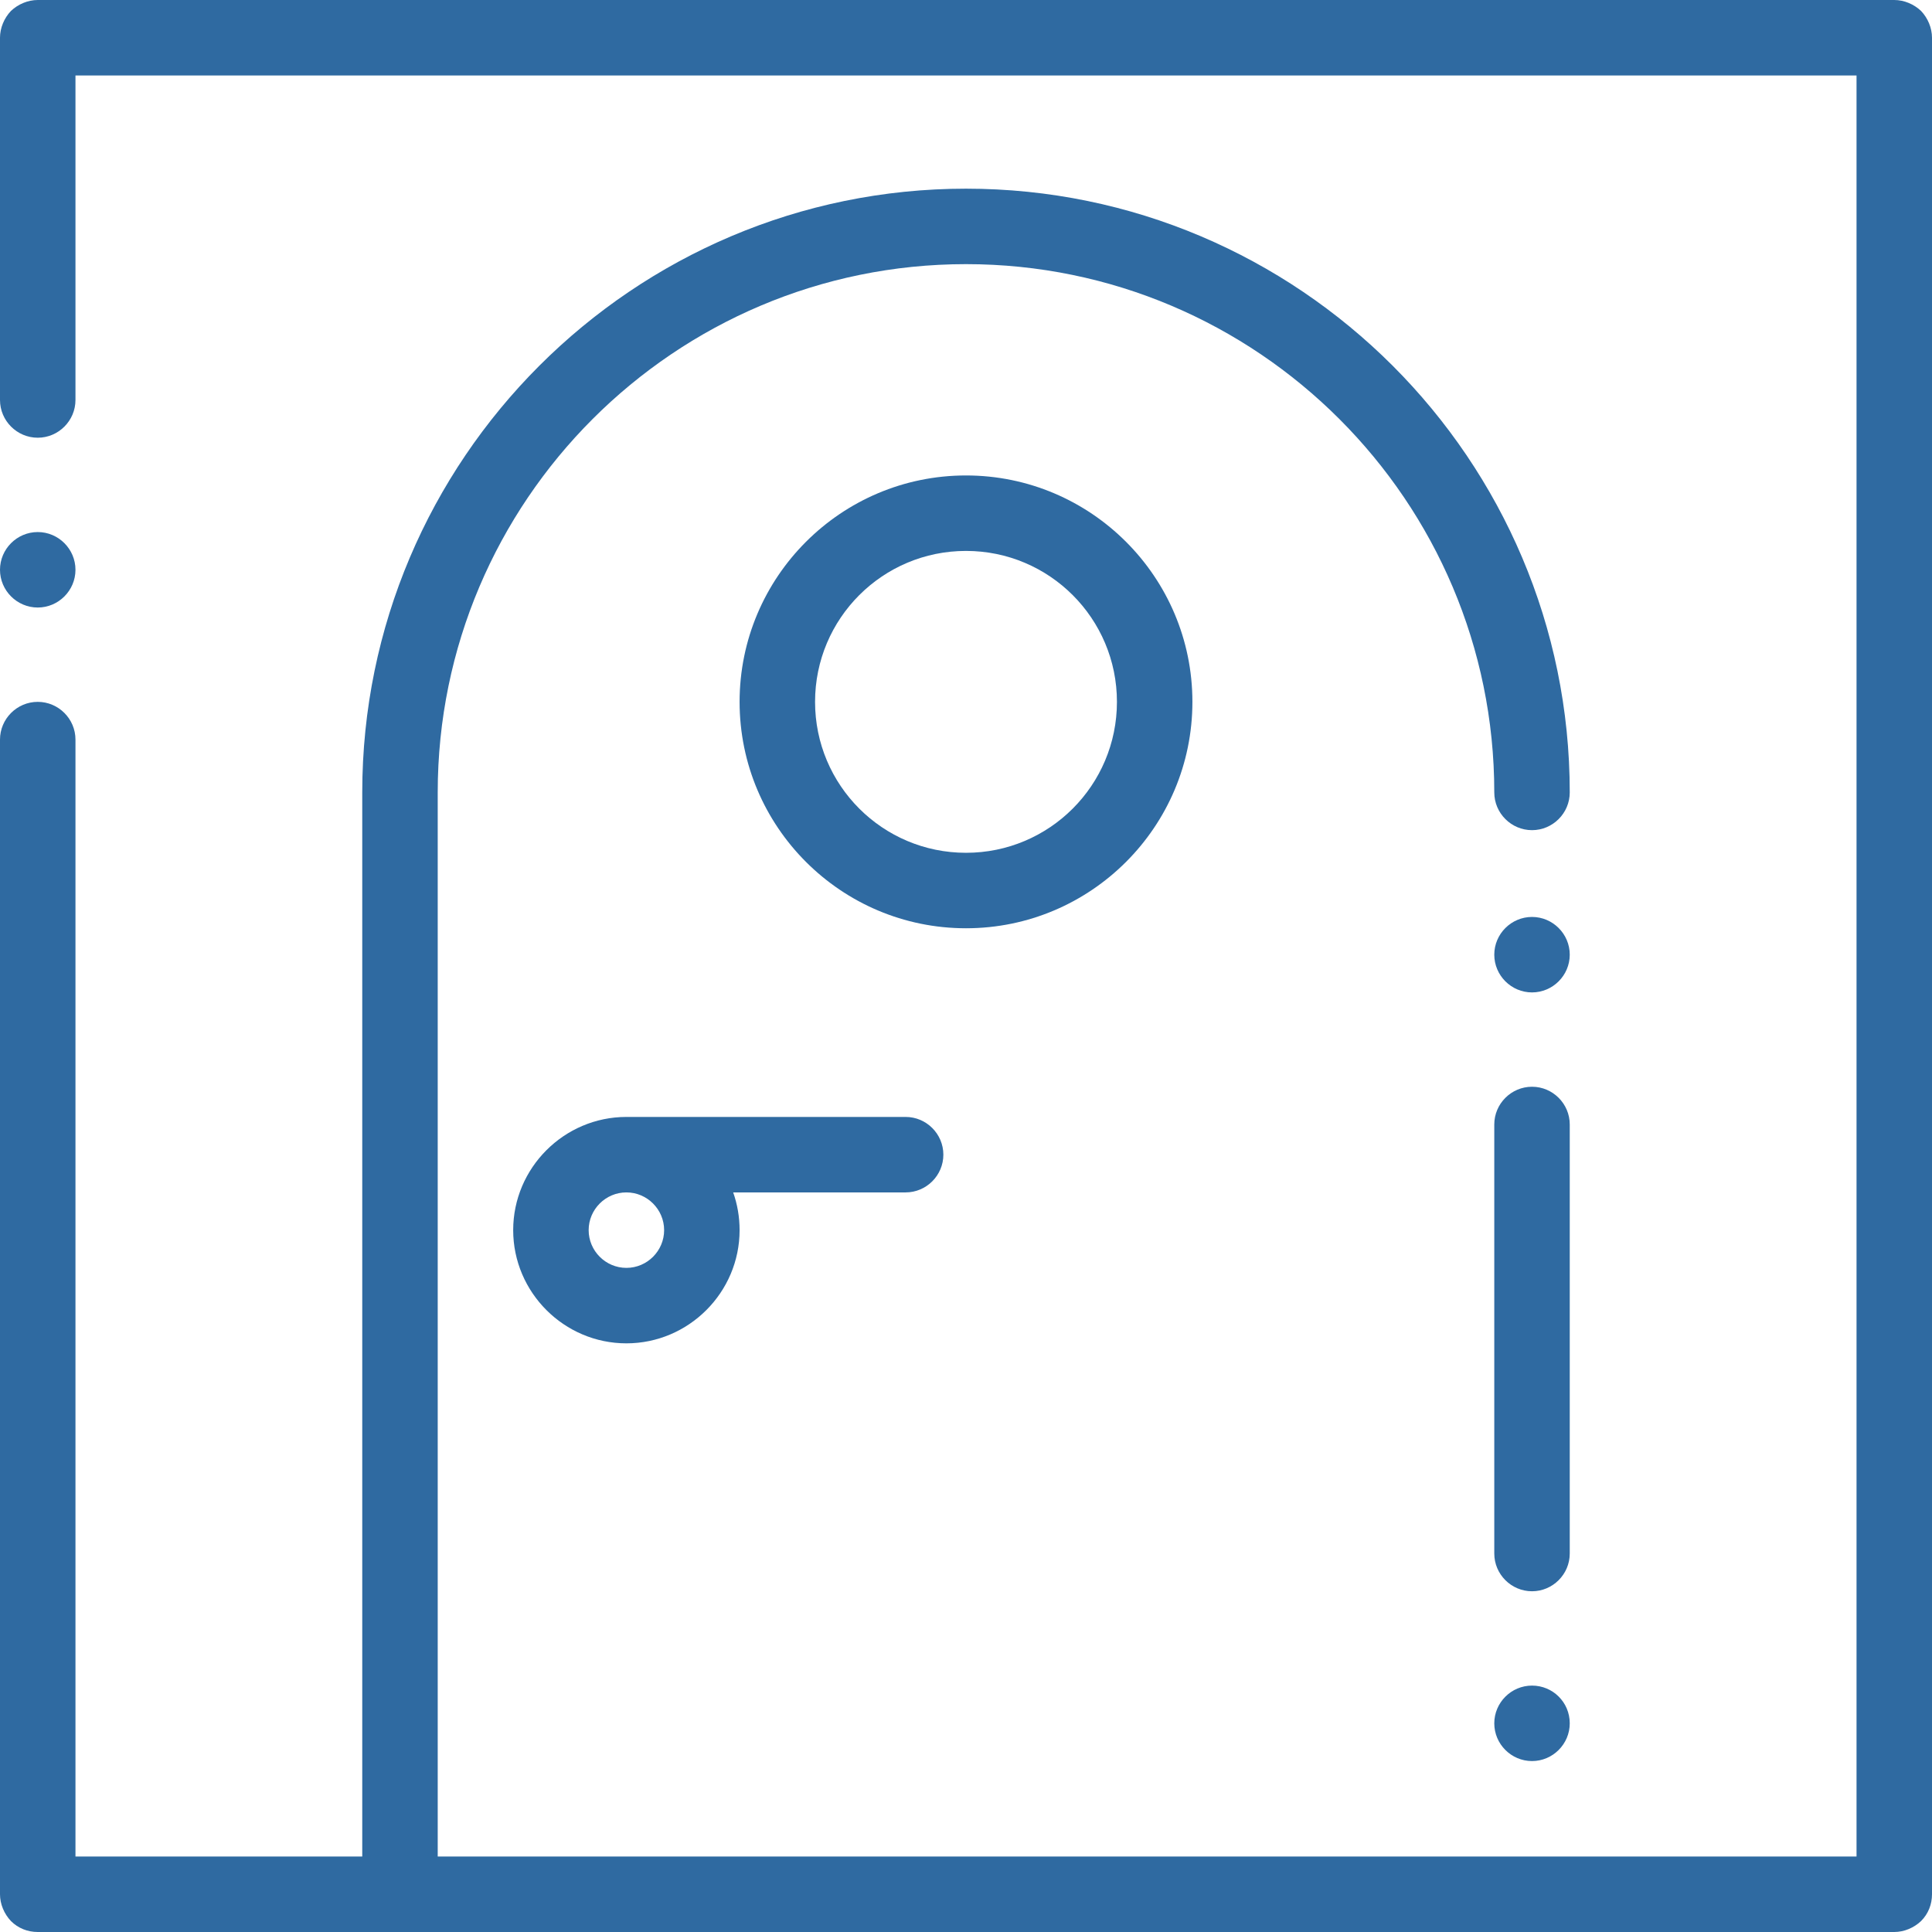
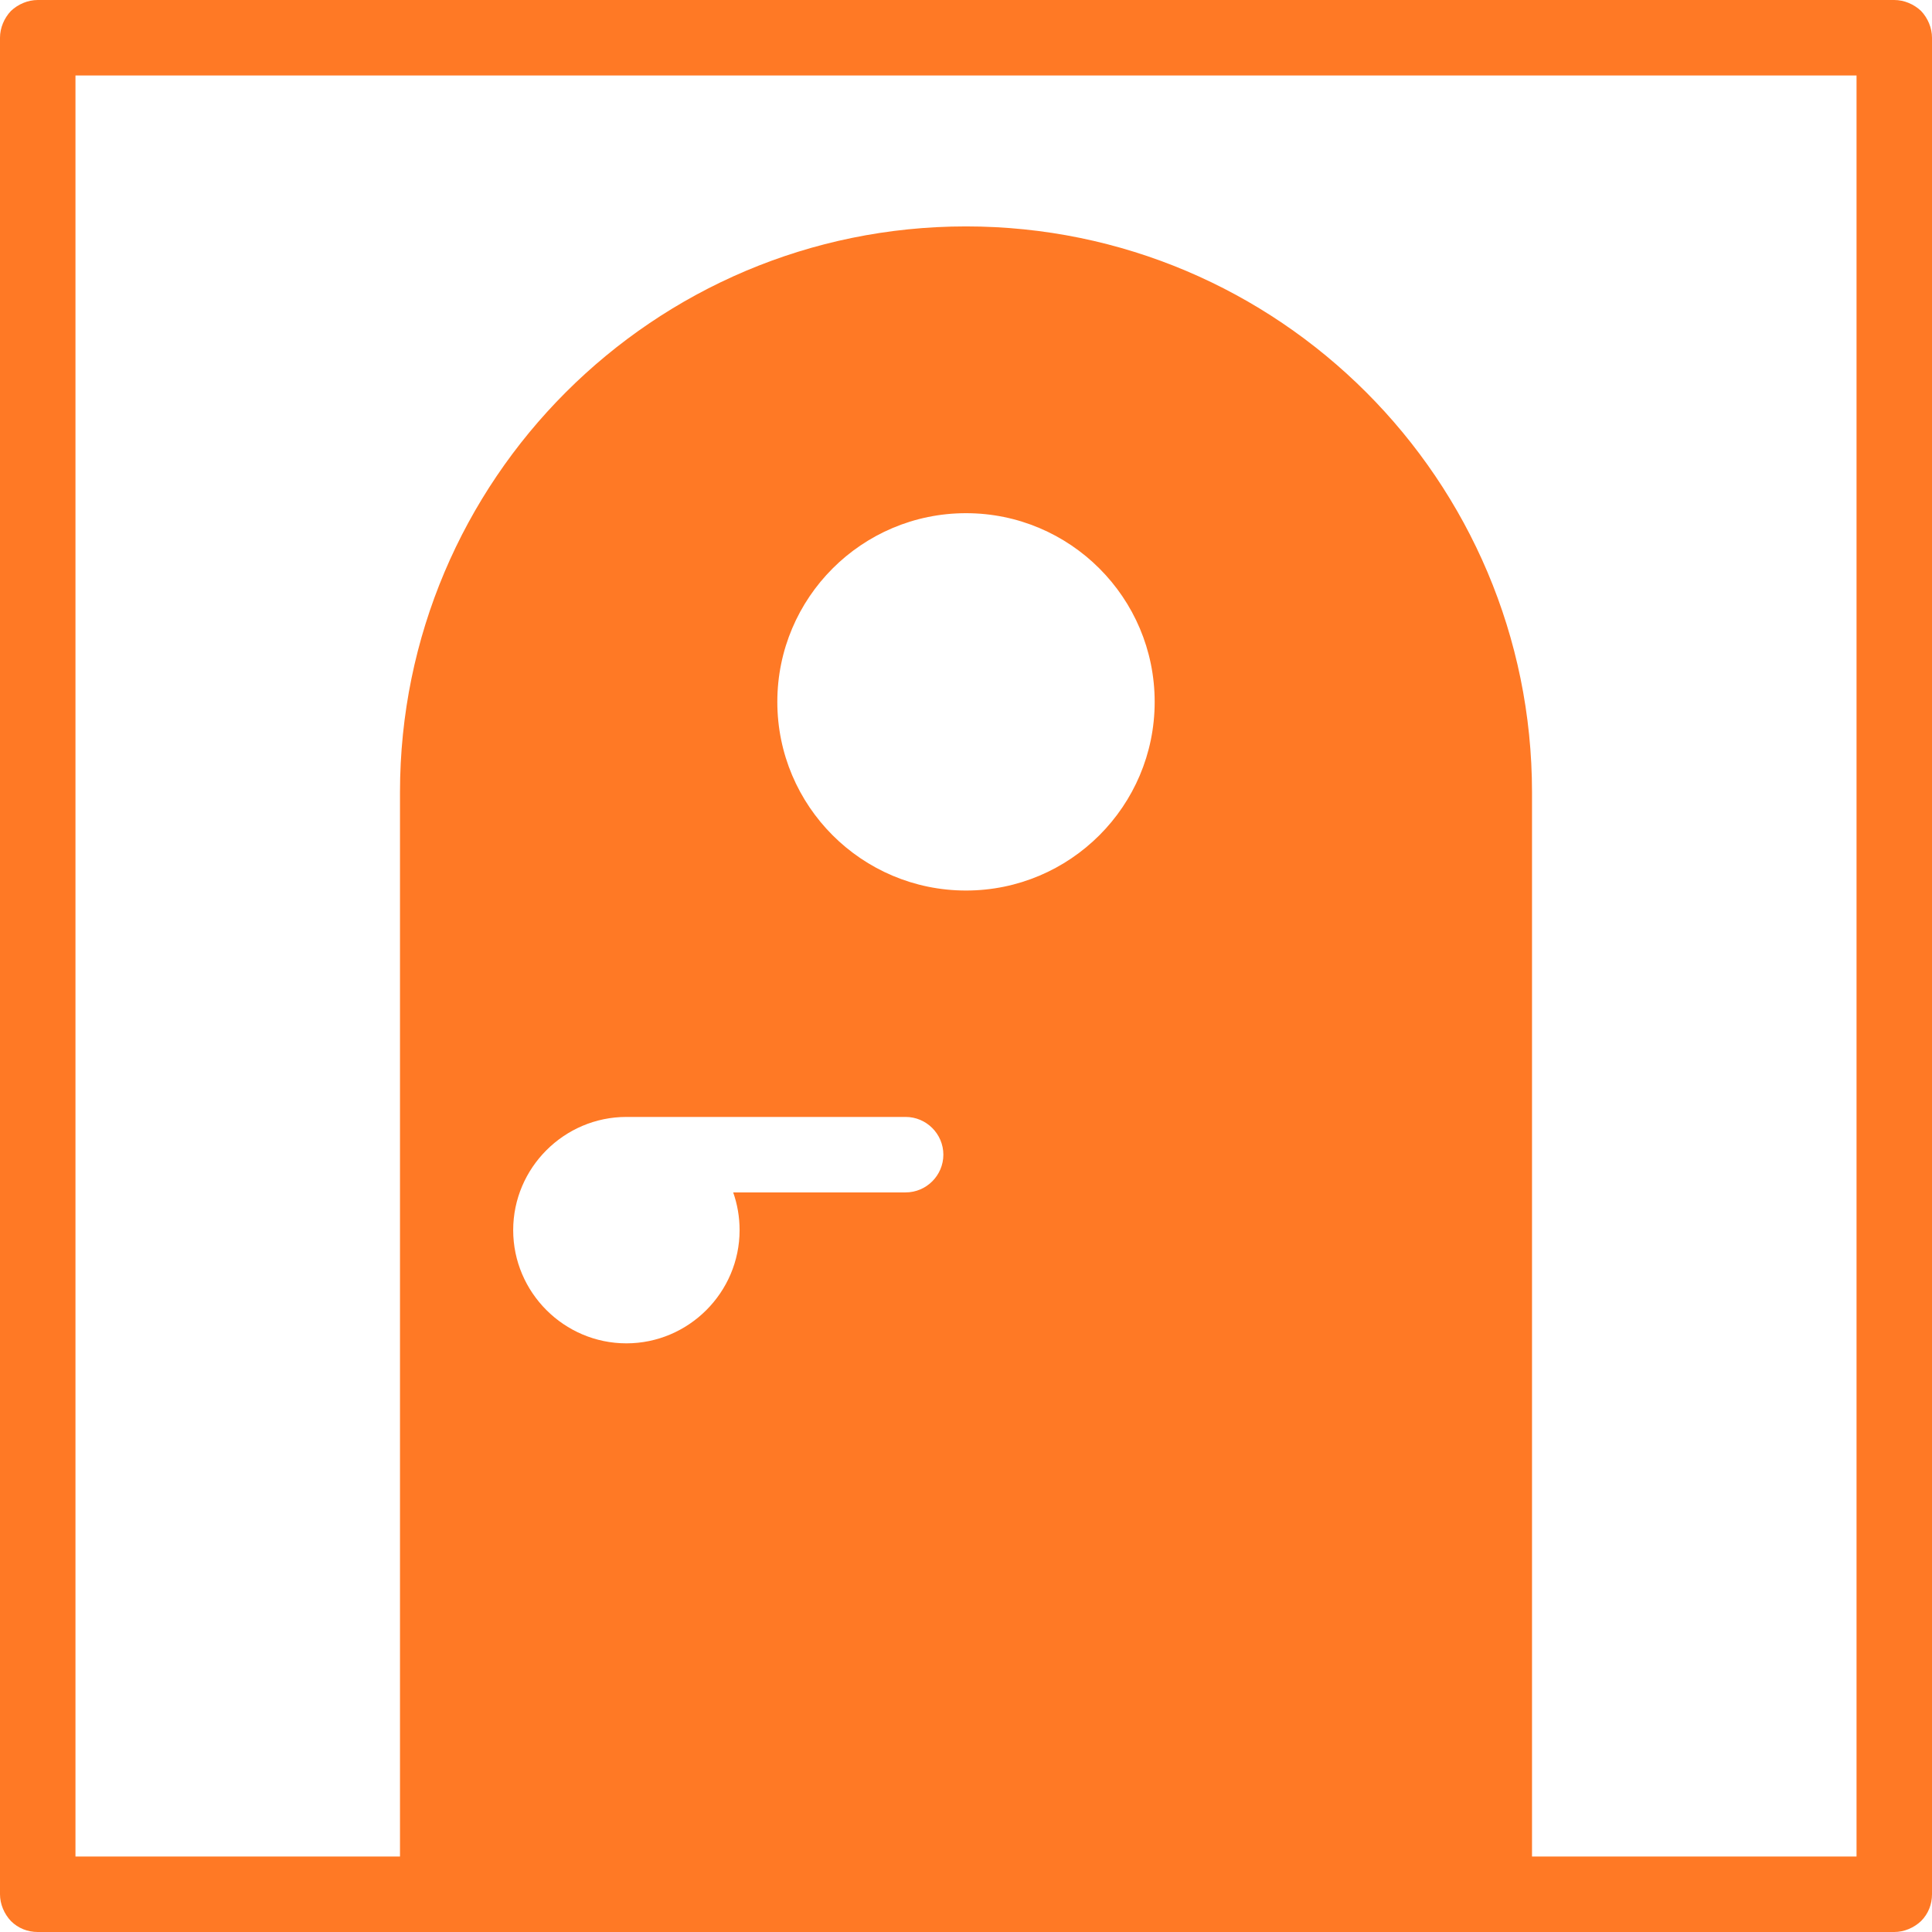
<svg xmlns="http://www.w3.org/2000/svg" version="1.1" id="Layer_1" x="0px" y="0px" viewBox="0 0 512 512" style="enable-background:new 0 0 512 512;" xml:space="preserve">
  <style type="text/css">
- 	.st0{fill:#2F6AA1;}
+ 	.st0{fill:#FF7925;}
</style>
-   <path class="st0" d="M509.1,2.9C507.2,1.1,504.6,0,502,0H10C7.4,0,4.8,1.1,2.9,2.9C1.1,4.8,0,7.4,0,10v96c0,5.5,4.5,10,10,10  s10-4.5,10-10V20h472v472H116V210c0-77.2,62.8-140,140-140s140,62.8,140,140c0,5.5,4.5,10,10,10s10-4.5,10-10  c0-88.2-71.8-160-160-160S96,121.8,96,210v282H20V196c0-5.5-4.5-10-10-10s-10,4.5-10,10v306c0,2.6,1.1,5.2,2.9,7.1  C4.8,511,7.3,512,10,512h492c2.6,0,5.2-1.1,7.1-2.9c1.9-1.9,2.9-4.4,2.9-7.1V10C512,7.4,510.9,4.8,509.1,2.9z" />
-   <path class="st0" d="M10,161c5.5,0,10-4.5,10-10s-4.5-10-10-10s-10,4.5-10,10S4.5,161,10,161z" />
-   <path class="st0" d="M406,446.7c-5.5,0-10,4.5-10,10s4.5,10,10,10s10-4.5,10-10C416,451.1,411.5,446.7,406,446.7z" />
-   <path class="st0" d="M416,298c0-5.5-4.5-10-10-10s-10,4.5-10,10v113.7c0,5.5,4.5,10,10,10s10-4.5,10-10V298z" />
-   <path class="st0" d="M406,243c-5.5,0-10,4.5-10,10s4.5,10,10,10s10-4.5,10-10S411.5,243,406,243z" />
-   <path class="st0" d="M316,186c0-33.1-26.9-60-60-60s-60,26.9-60,60s26.9,60,60,60S316,219.1,316,186z M216,186c0-22.1,17.9-40,40-40  s40,17.9,40,40s-17.9,40-40,40S216,208.1,216,186z" />
-   <path class="st0" d="M250,306c0-5.5-4.5-10-10-10h-74c-16.5,0-30,13.5-30,30s13.5,30,30,30s30-13.5,30-30c0-3.5-0.6-6.9-1.7-10H240  C245.5,316,250,311.5,250,306z M166,336c-5.5,0-10-4.5-10-10s4.5-10,10-10s10,4.5,10,10S171.5,336,166,336z" />
+   <path class="st0" d="M509.1,2.9C507.2,1.1,504.6,0,502,0H10C7.4,0,4.8,1.1,2.9,2.9C1.1,4.8,0,7.4,0,10v73v23v90v21v285  c0,2.6,1.1,5.2,2.9,7.1c1.9,1.9,4.4,2.9,7.1,2.9h492c2.6,0,5.2-1.1,7.1-2.9c1.9-1.9,2.9-4.4,2.9-7.1V10C512,7.4,510.9,4.8,509.1,2.9  z M240,296c5.5,0,10,4.5,10,10c0,5.5-4.5,10-10,10h-45.7c1.1,3.1,1.7,6.5,1.7,10c0,16.5-13.5,30-30,30s-30-13.5-30-30s13.5-30,30-30  H240z M206,186c0-27.6,22.4-50,50-50s50,22.4,50,50s-22.4,50-50,50S206,213.6,206,186z M492,492h-86V210c0-82.8-67.2-150-150-150  s-150,67.2-150,150v282H96H20V217v-21v-90V83V20h472V492z" />
</svg>
